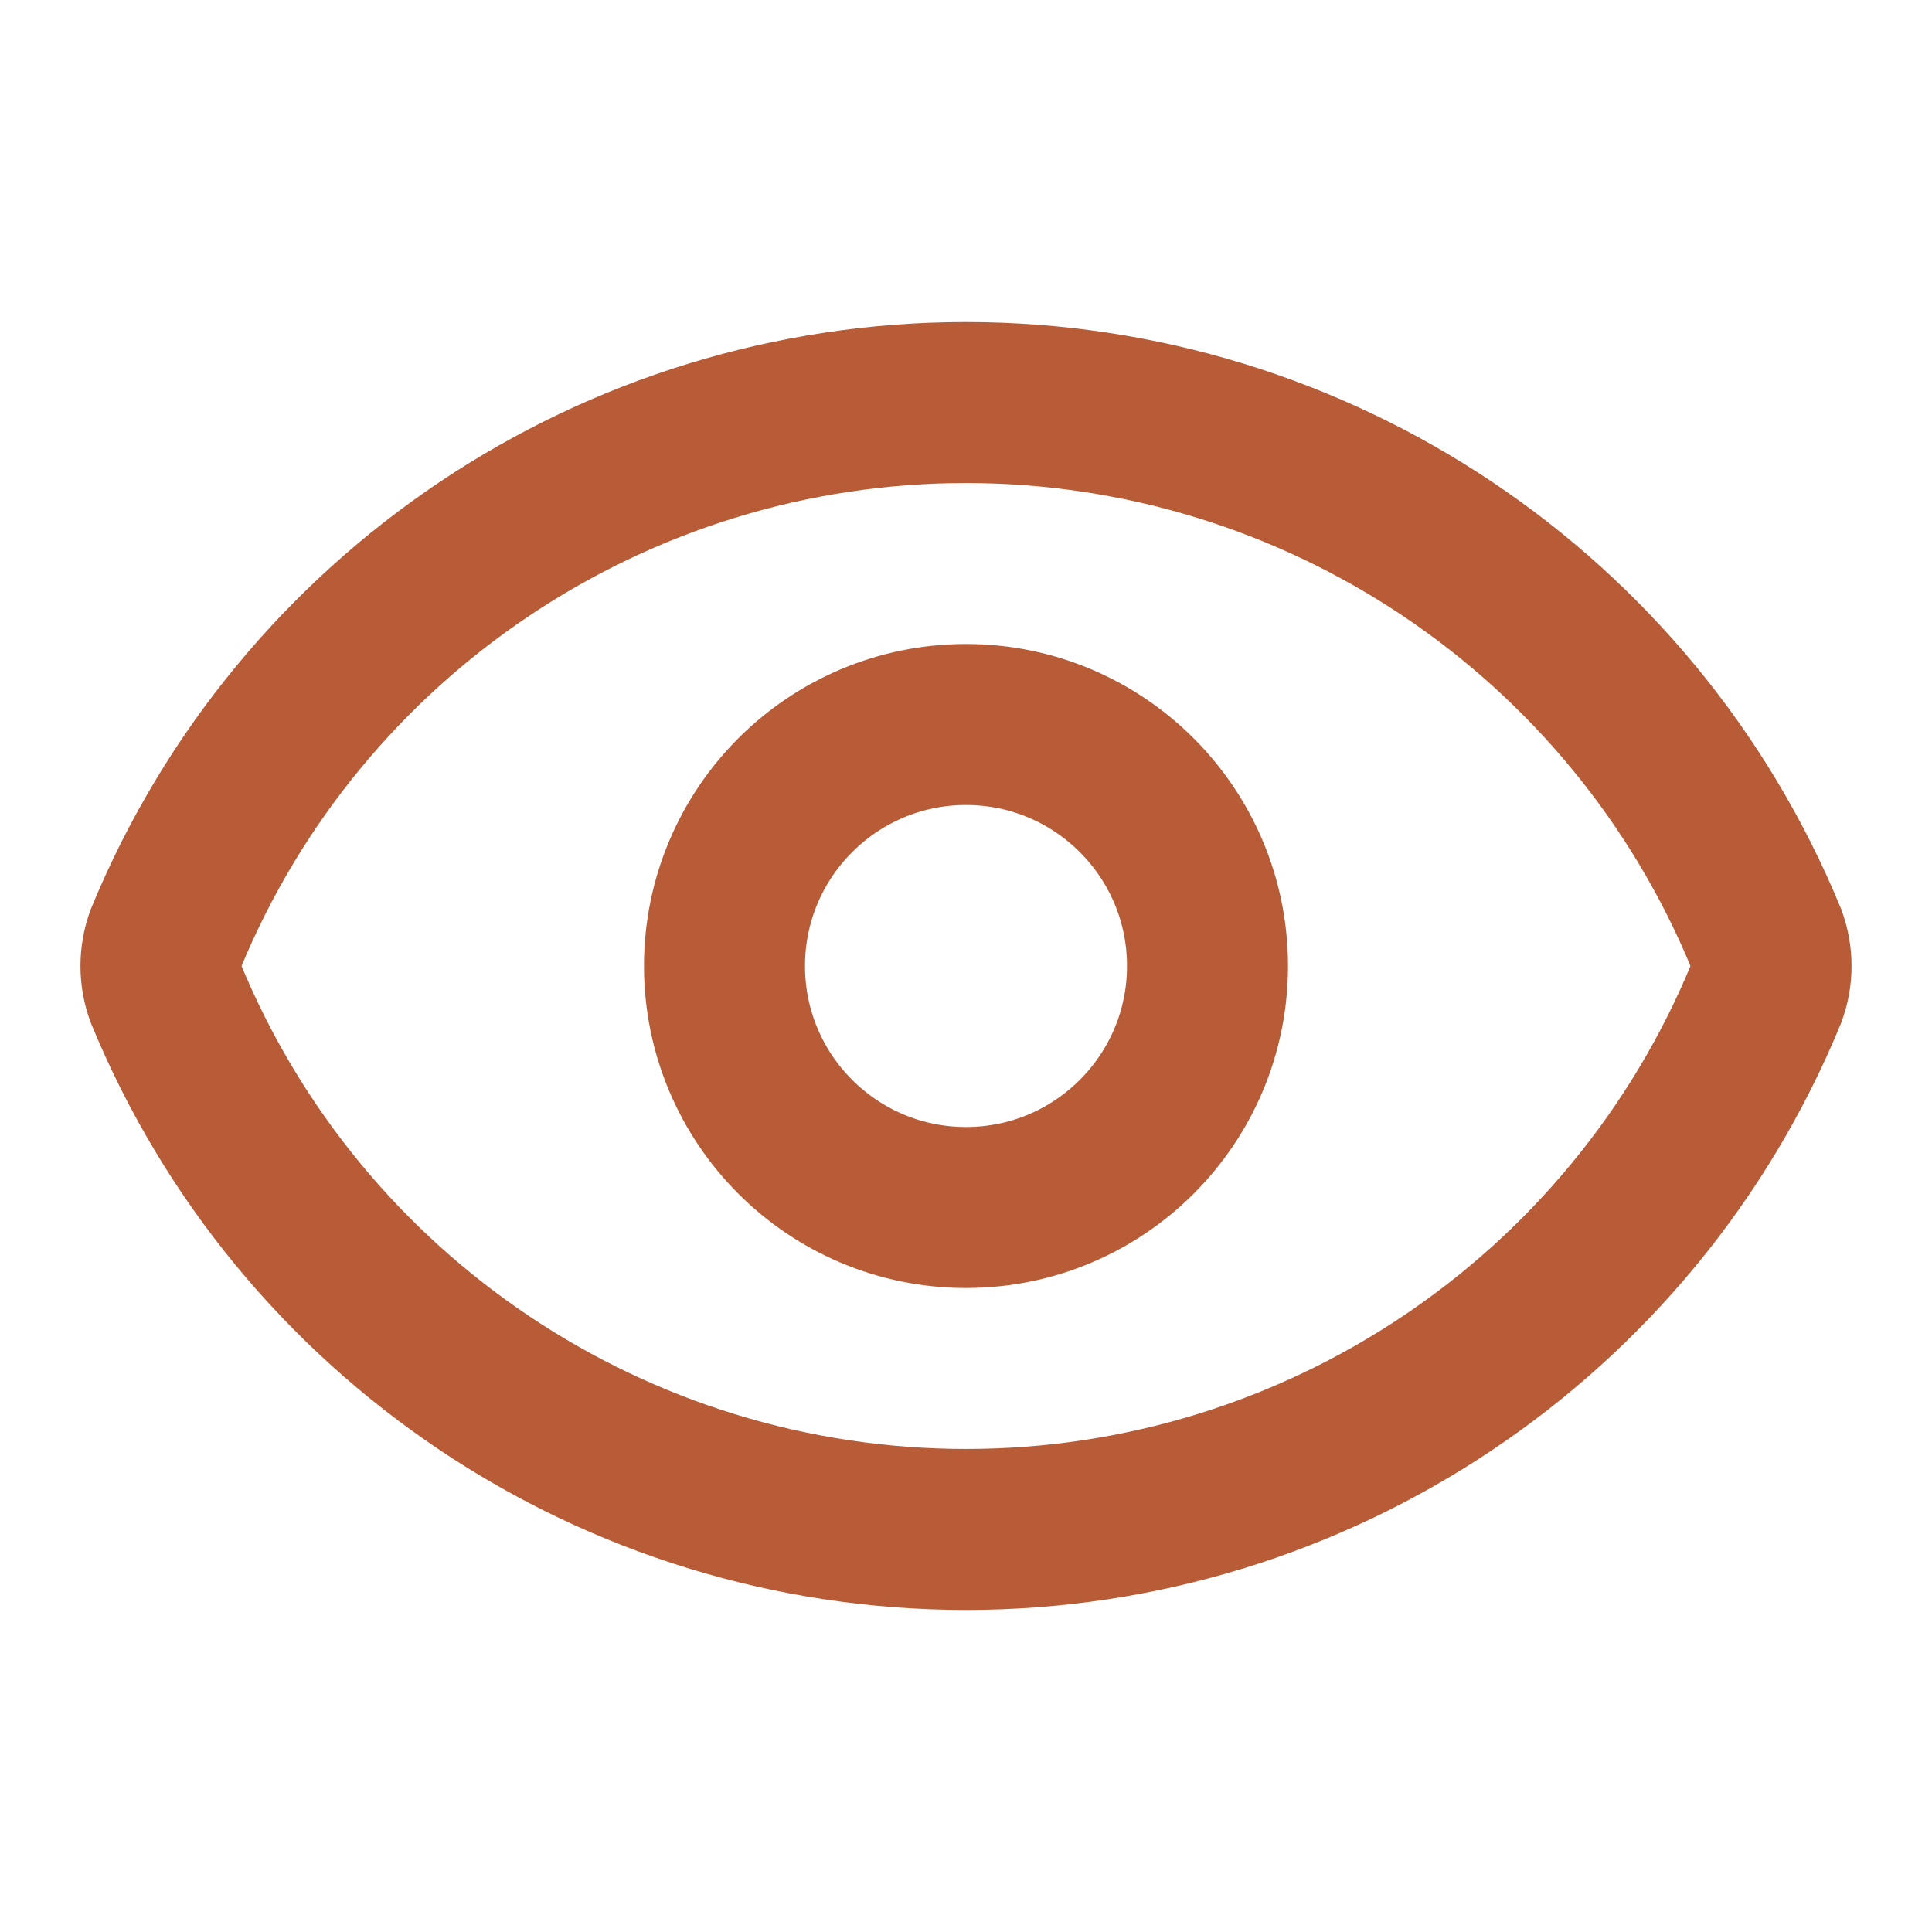
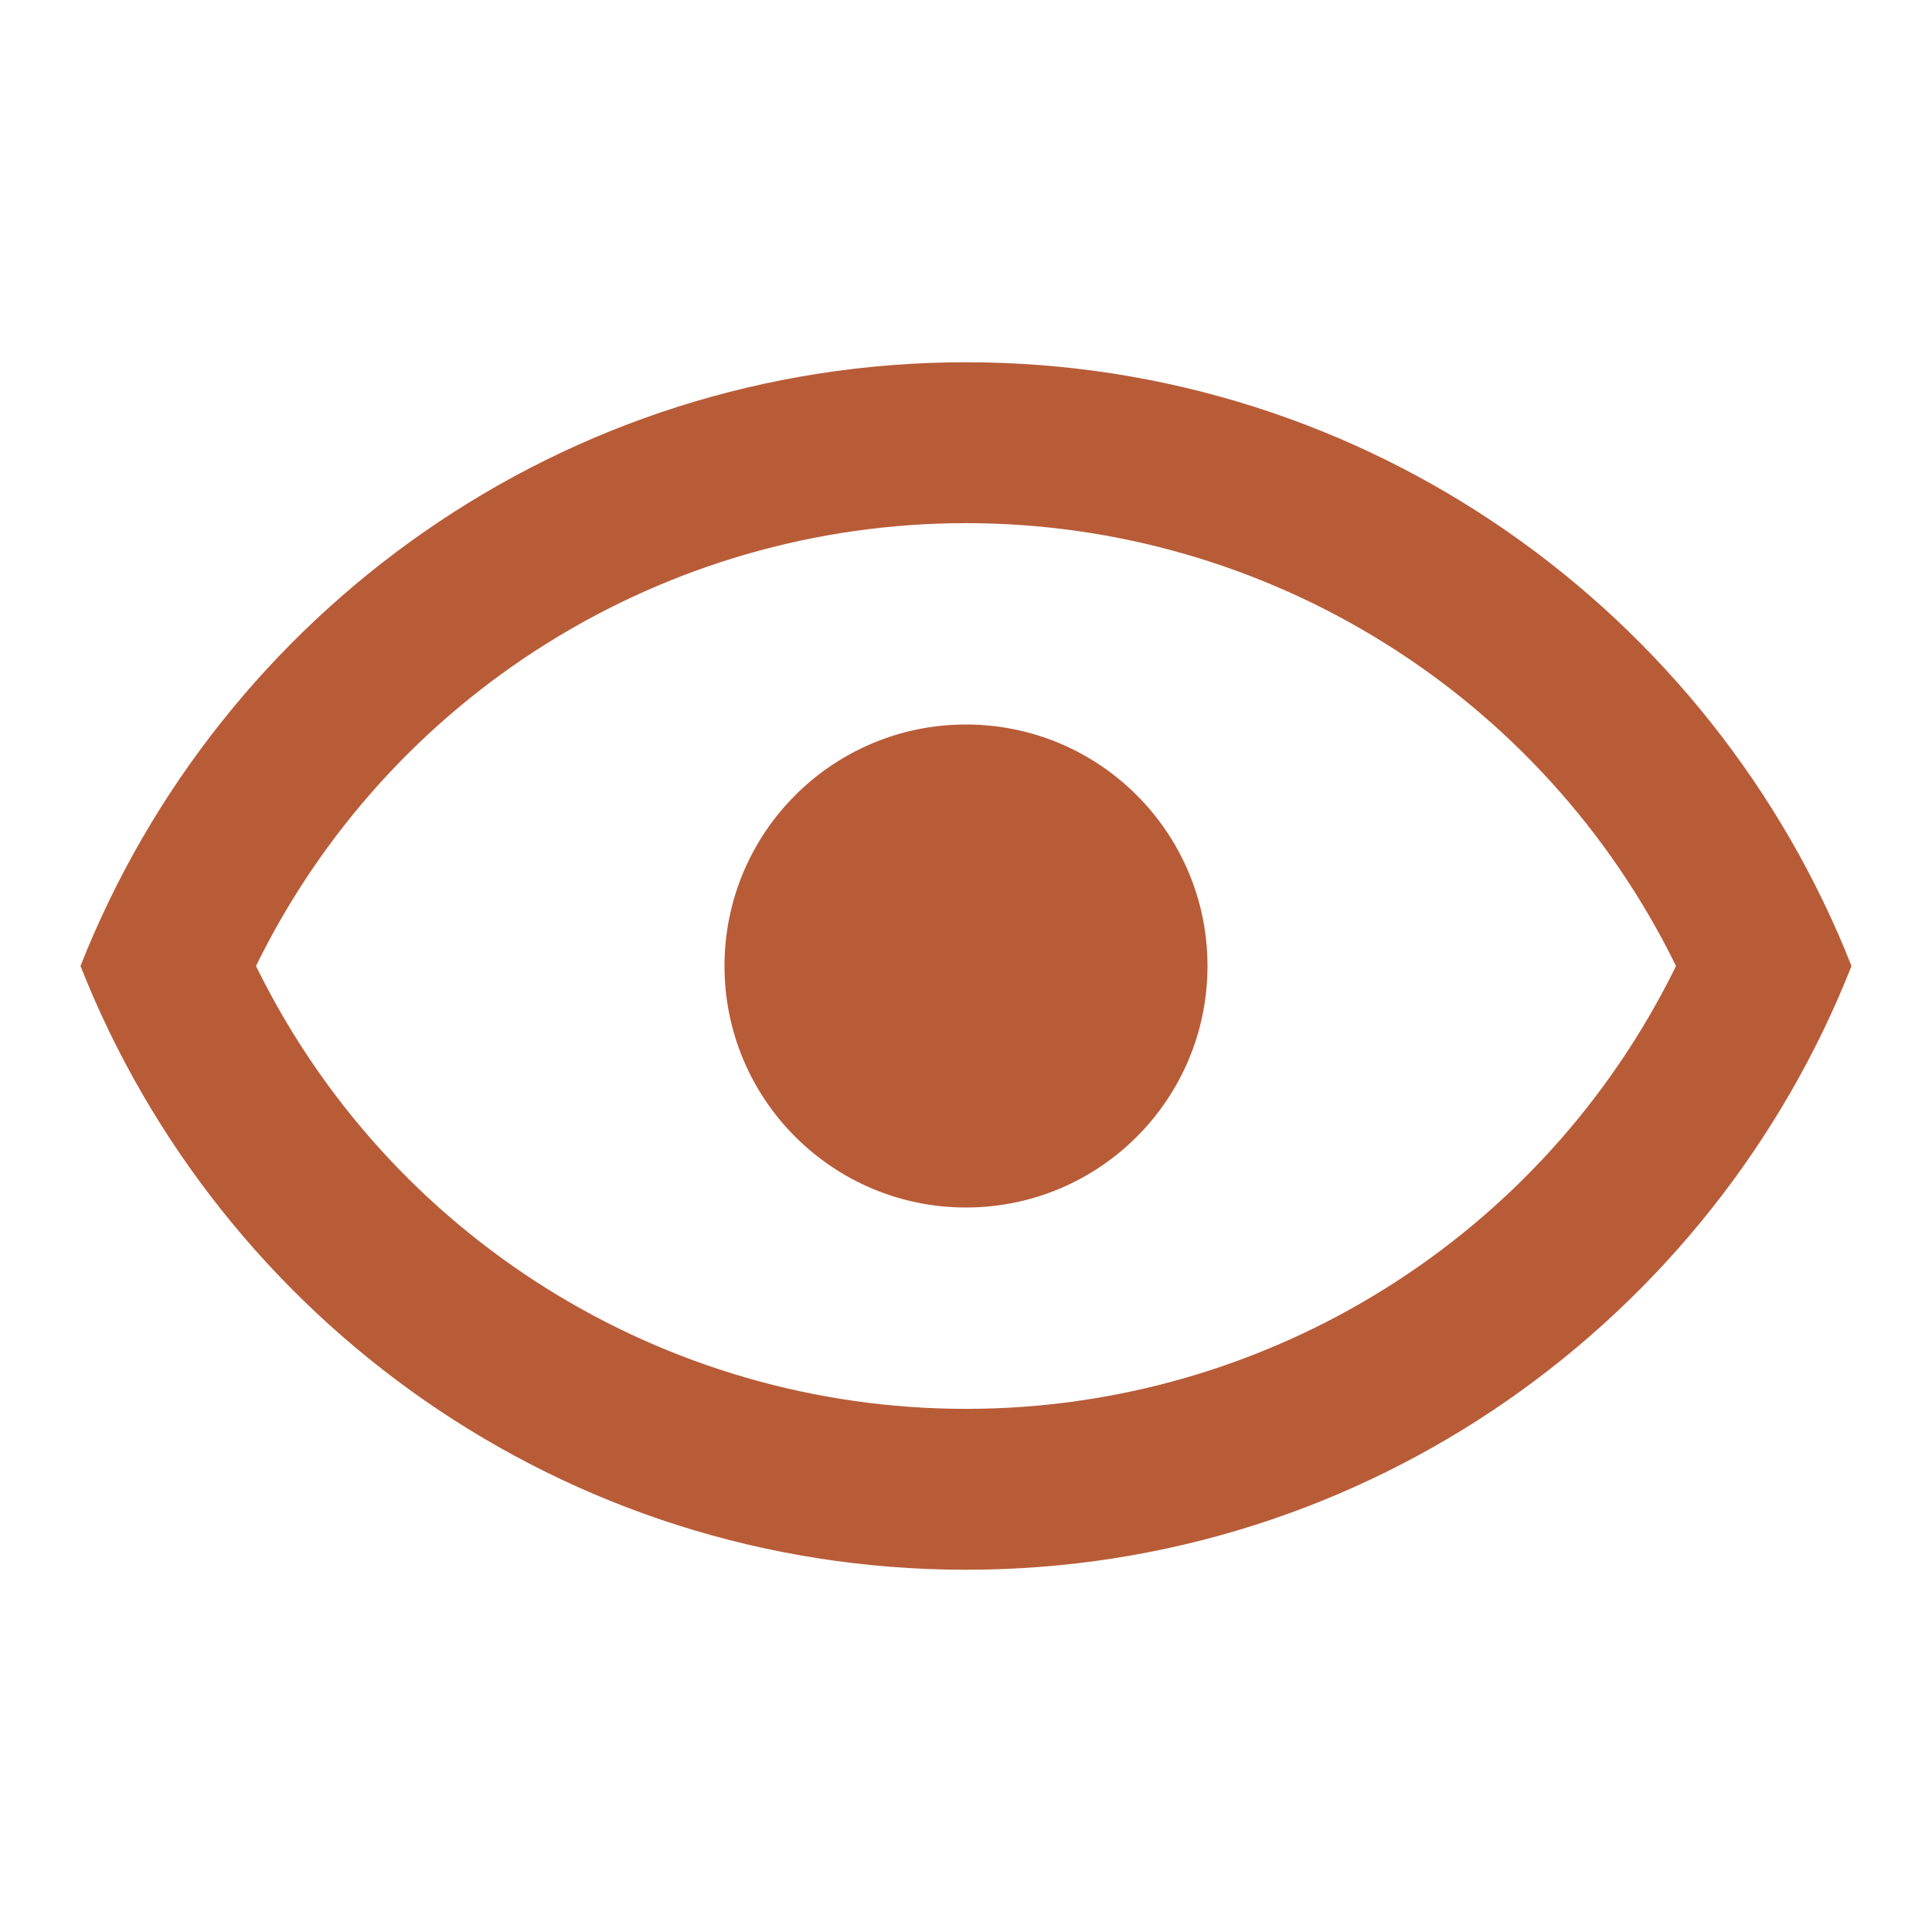
- <svg xmlns="http://www.w3.org/2000/svg" class="lucide lucide-eye" width="24" height="24" viewBox="0 0 24 24" fill="none" stroke="#b85c38" stroke-width="2" stroke-linecap="round" stroke-linejoin="round">
-   <path d="M2.062 12.348a1 1 0 0 1 0-.696 10.75 10.75 0 0 1 19.876 0 1 1 0 0 1 0 .696 10.75 10.75 0 0 1-19.876 0" />
-   <circle cx="12" cy="12" r="3" />
+ <svg xmlns="http://www.w3.org/2000/svg" width="24" height="24" viewBox="0 0 24 24" fill="none">
+   <path fill="#b85c38" d="M12 9a3 3 0 0 1 3 3a3 3 0 0 1-3 3a3 3 0 0 1-3-3a3 3 0 0 1 3-3m0-4.5c5 0 9.27 3.11 11 7.5c-1.73 4.39-6 7.5-11 7.5S2.73 16.39 1 12c1.73-4.39 6-7.5 11-7.5M3.18 12a9.821 9.821 0 0 0 17.64 0a9.821 9.821 0 0 0-17.64 0" />
</svg>
